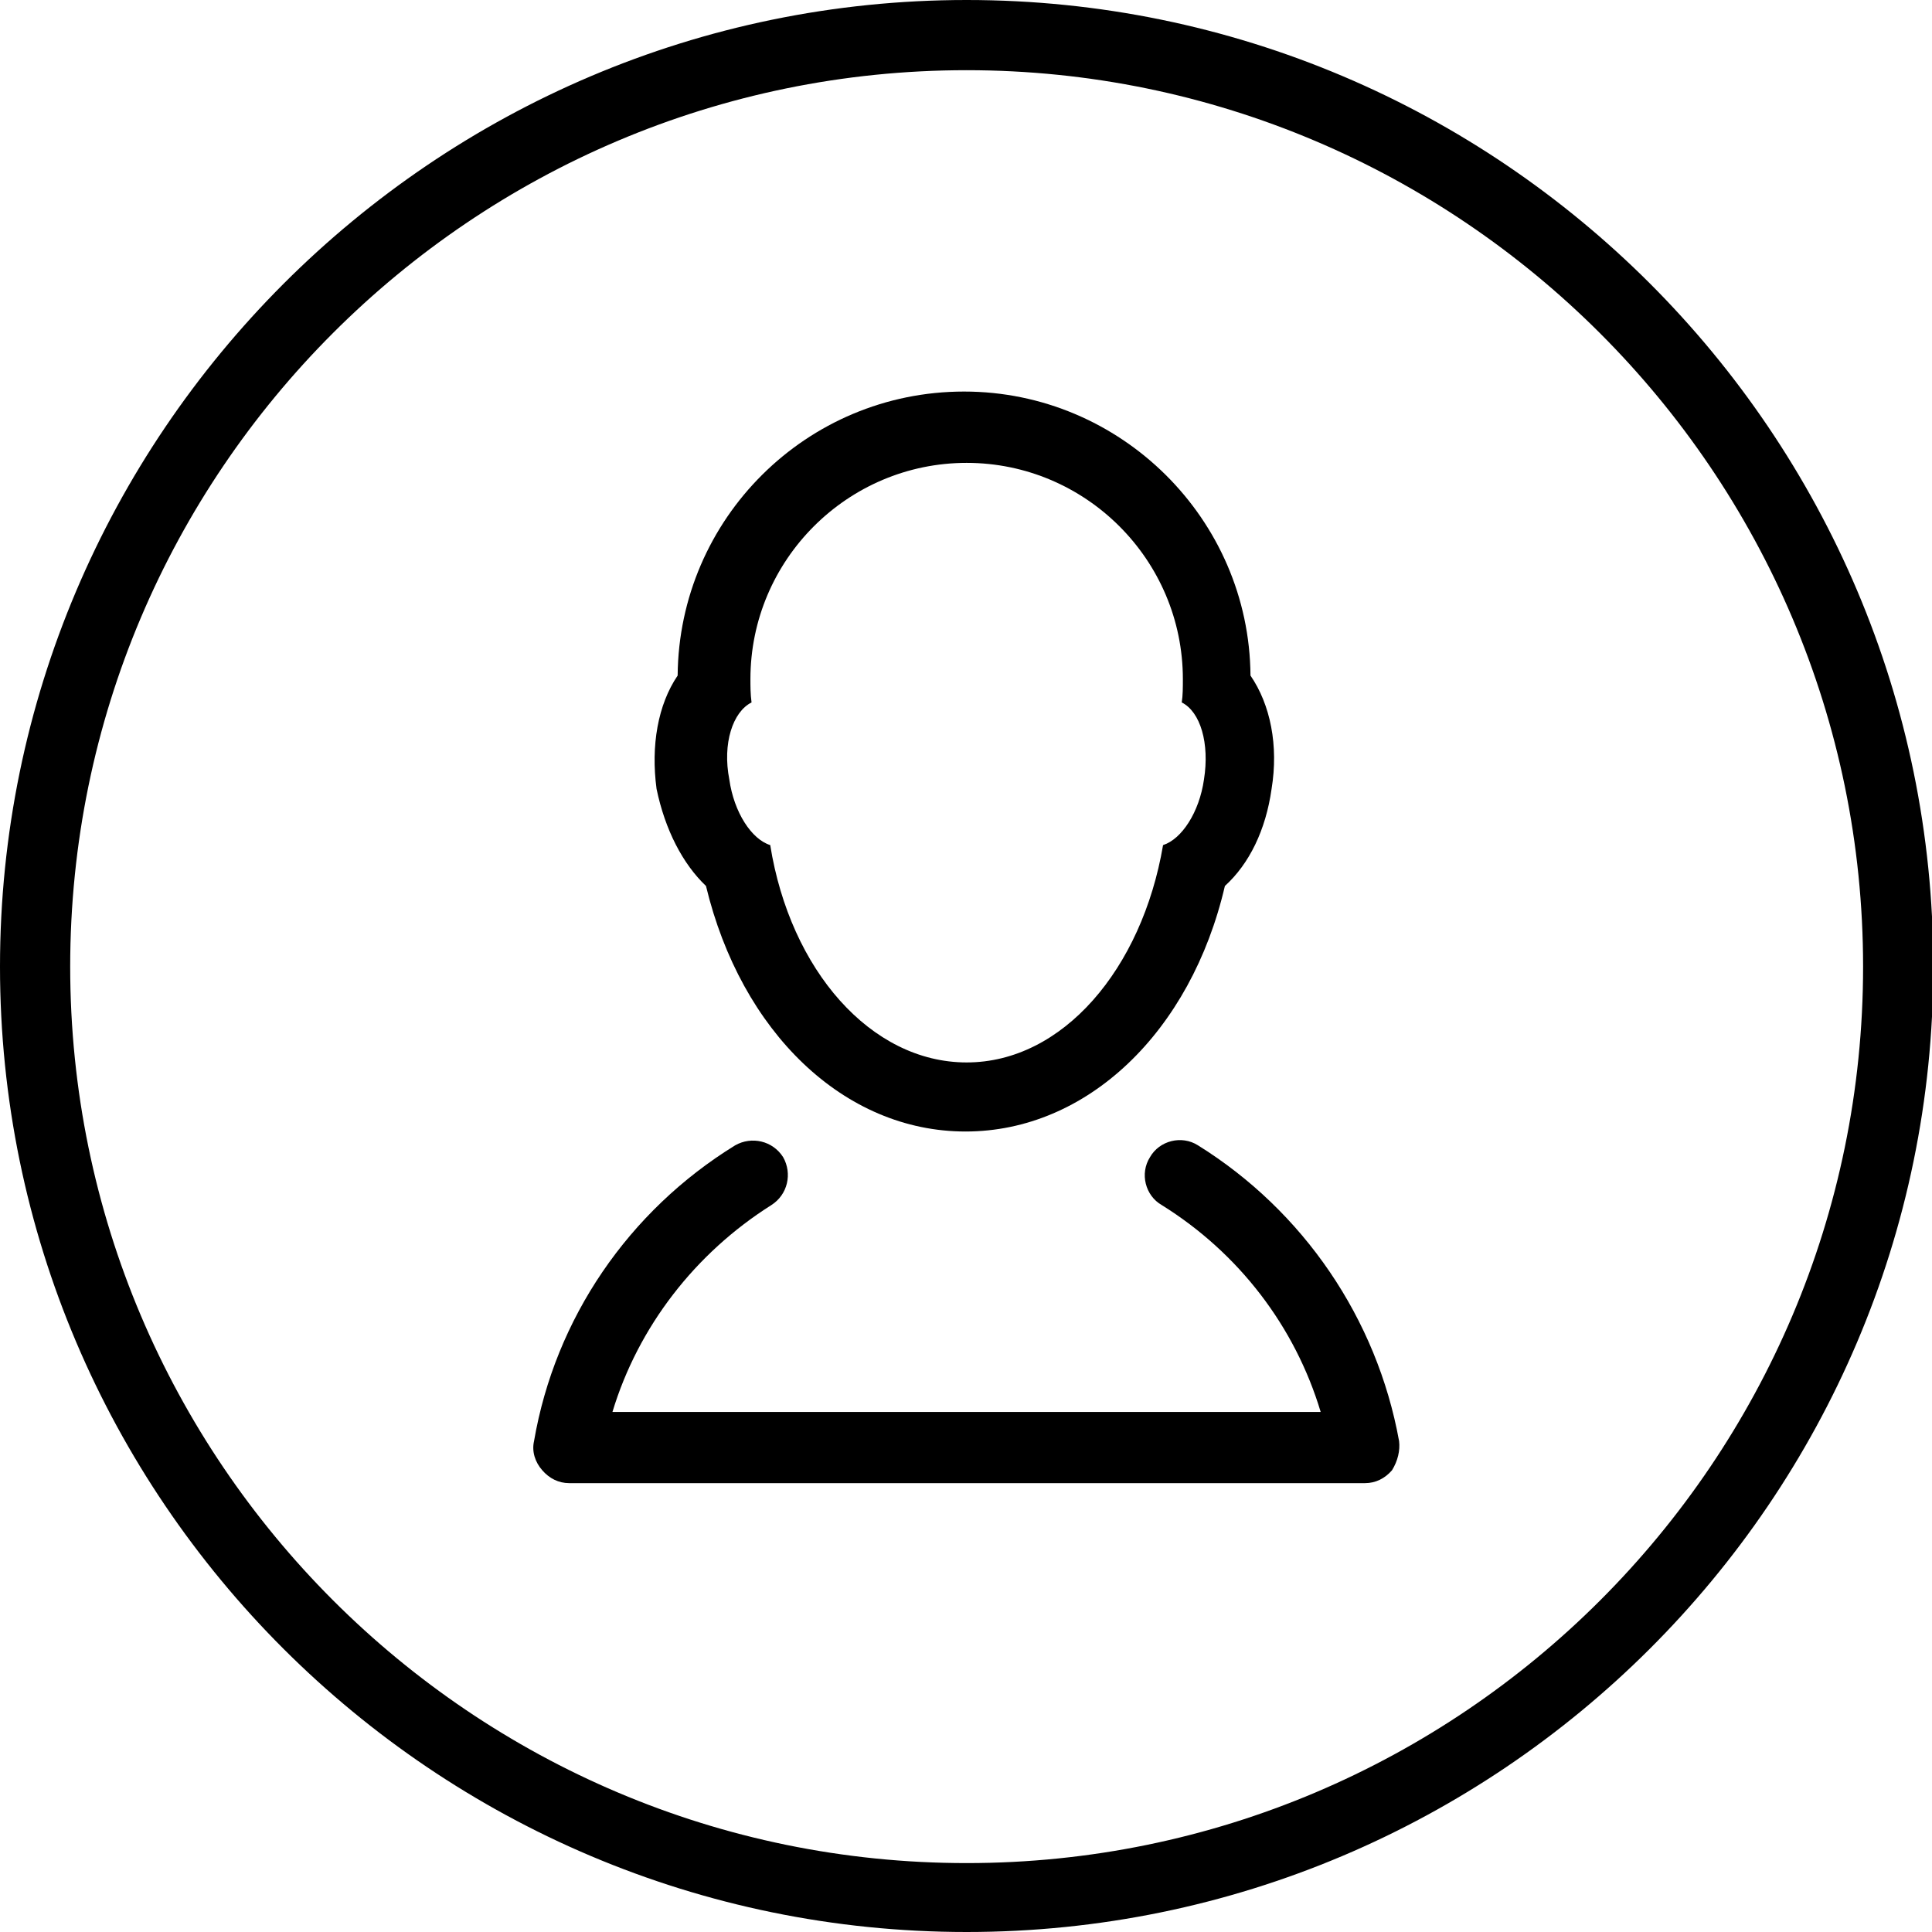
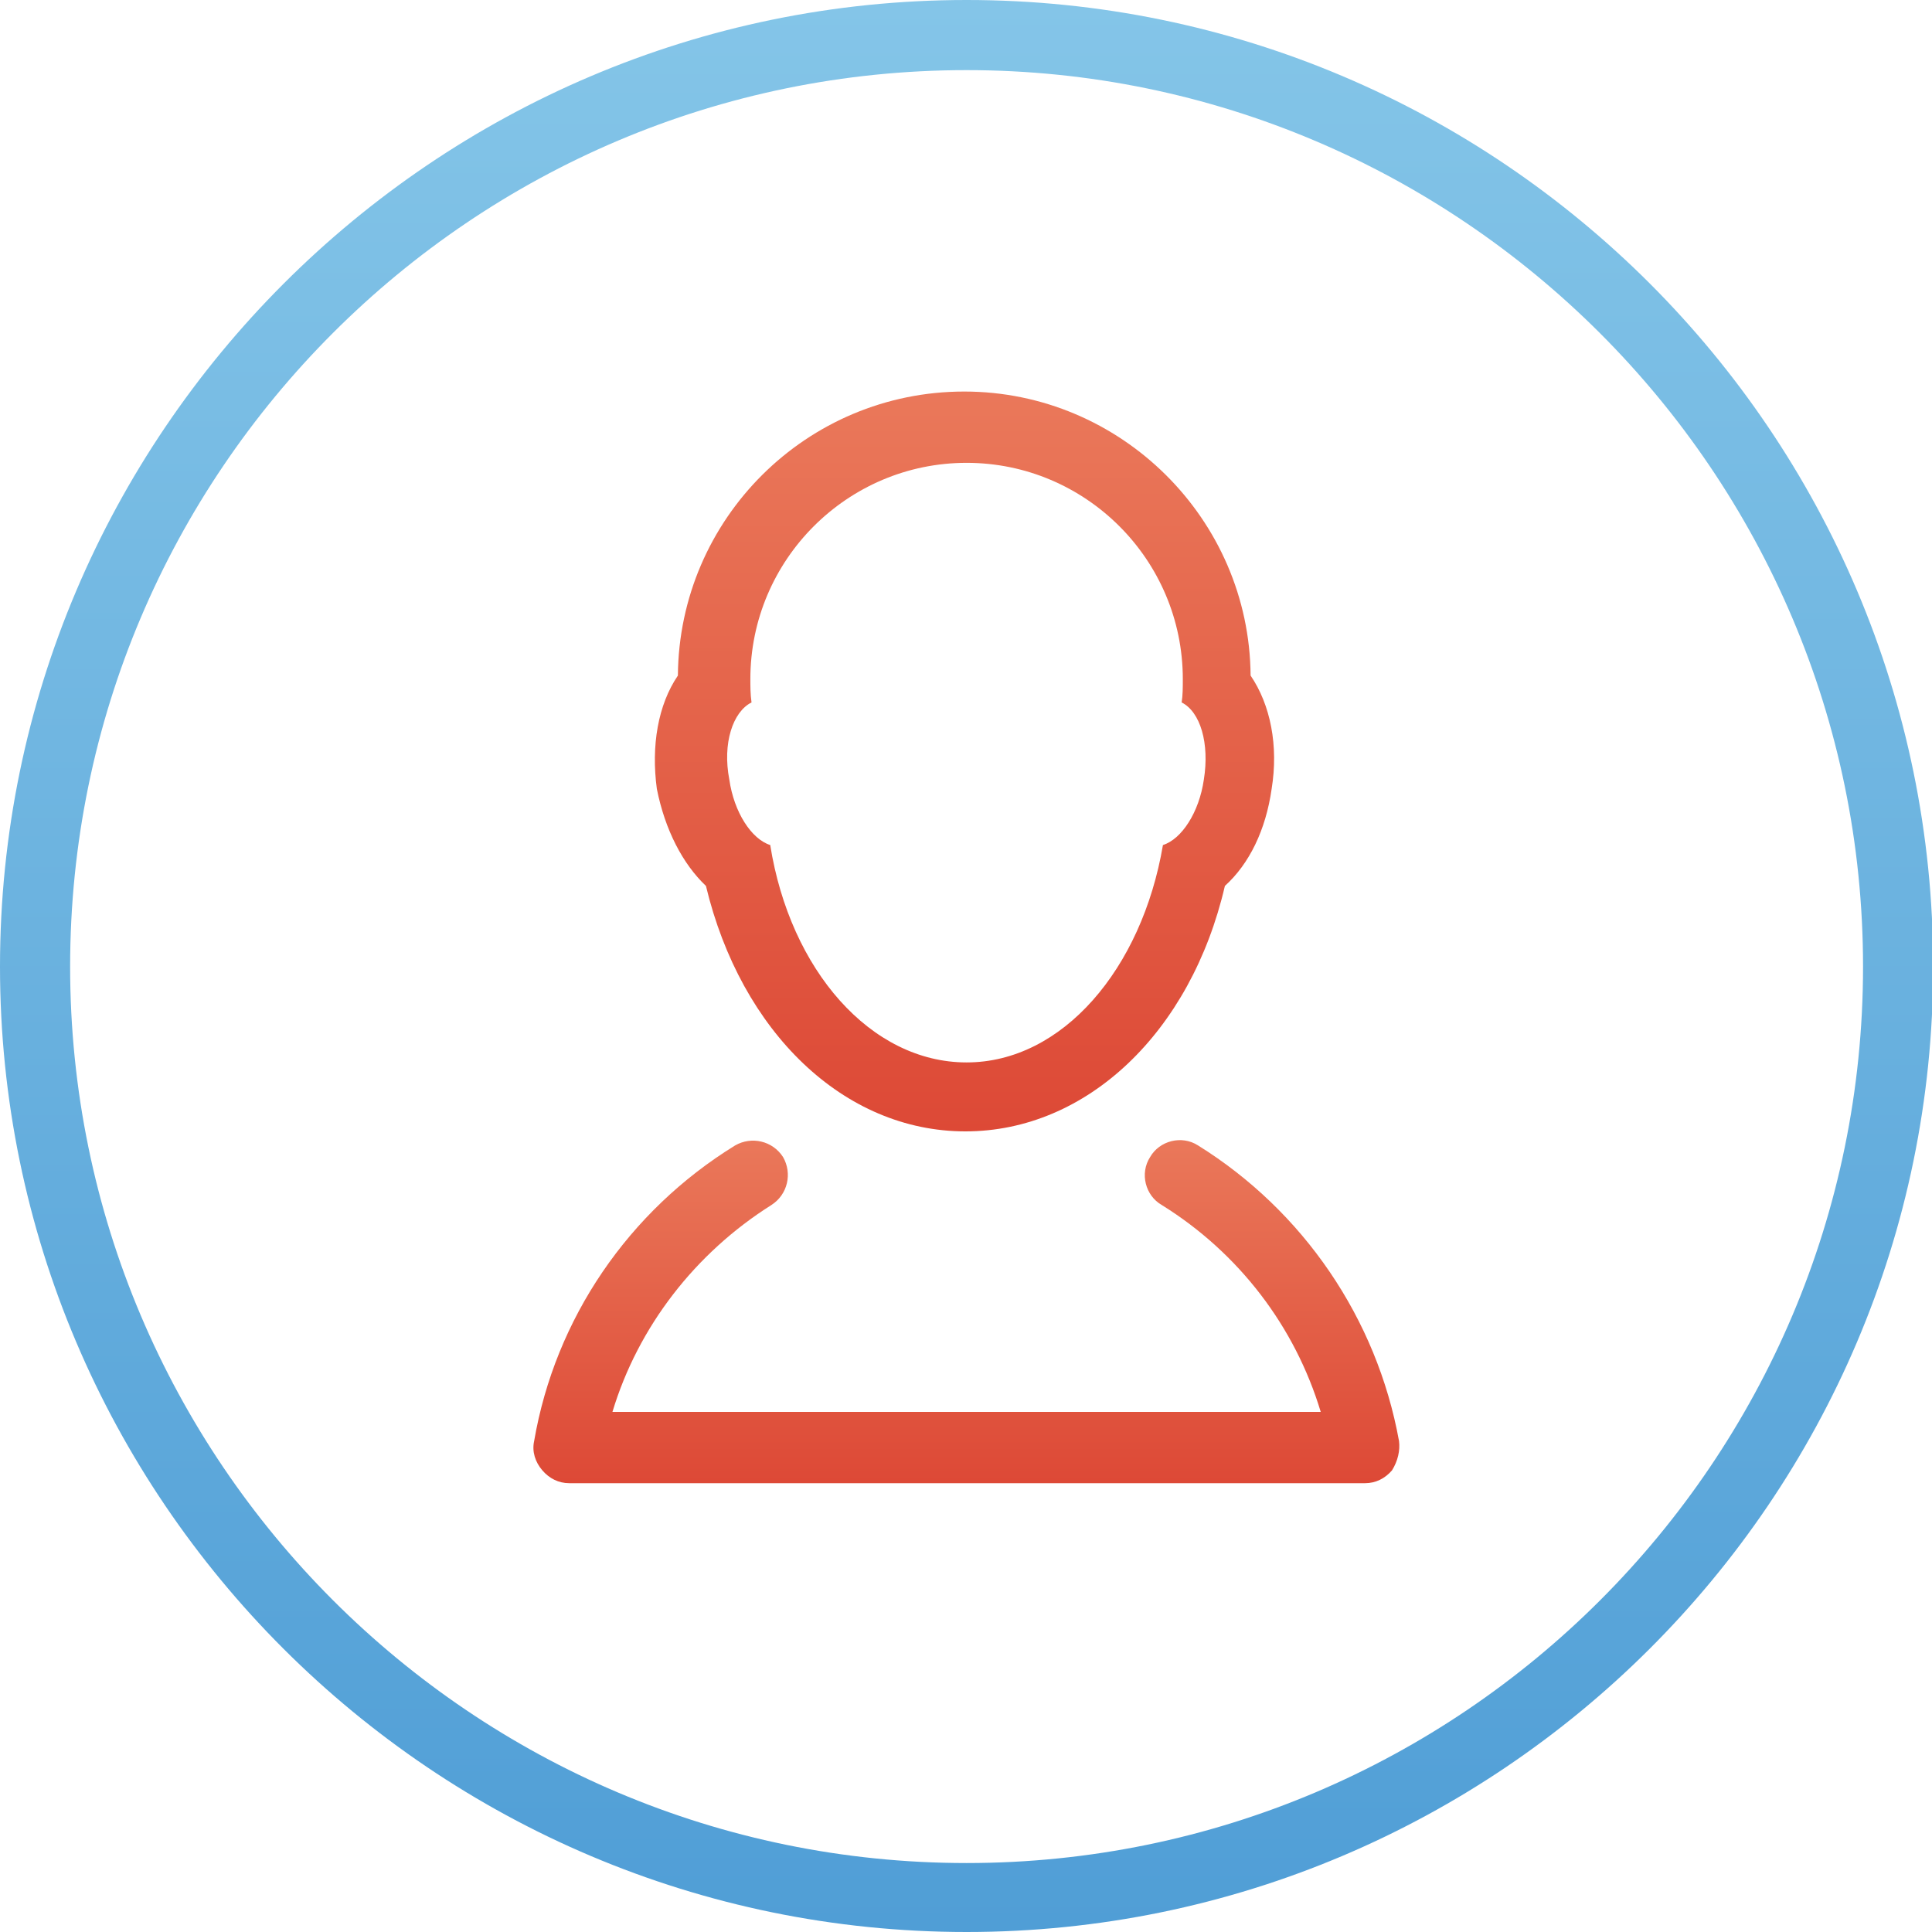
- <svg xmlns="http://www.w3.org/2000/svg" version="1.1" id="Layer_1" x="0px" y="0px" width="1200px" height="1200px" viewBox="0 0 1200 1200" enable-background="new 0 0 1200 1200" xml:space="preserve">
+ <svg xmlns="http://www.w3.org/2000/svg" version="1.1" id="Layer_1" x="0px" y="0px" width="165.3px" height="165.3px" viewBox="0 0 165.3 165.3" enable-background="new 0 0 165.3 165.3" xml:space="preserve">
  <g>
-     <path d="M600.4,1200C269.3,1200,0,930.7,0,600.4S269.3,0,600.4,0s600.4,269.3,600.4,600.4S930.7,1200,600.4,1200z M600.4,43.6   c-307.1,0-556.8,249.7-556.8,556.8s249.7,556.8,556.8,556.8s556.8-249.7,556.8-556.8S906.7,43.6,600.4,43.6z" />
+     <linearGradient id="SVGID_1_" gradientUnits="userSpaceOnUse" x1="82.666" y1="165.333" x2="82.666" y2="5.086261e-06">
+       <stop offset="0" style="stop-color:#509ED6" />
+       <stop offset="1" style="stop-color:#84C5E8" />
+     </linearGradient>
+     <path fill="url(#SVGID_1_)" d="M82.7,165.3C37.1,165.3,0,128.2,0,82.7S37.1,0,82.7,0s82.7,37.1,82.7,82.7S128.2,165.3,82.7,165.3z    M82.7,6C40.4,6,6,40.4,6,82.7s34.4,76.7,76.7,76.7s76.7-34.4,76.7-76.7S124.9,6,82.7,6z" />
  </g>
  <g>
-     <path d="M438.5,550.3c21.8,90.7,85.7,152.5,161.2,152.5S739.7,641,760.8,550.3c15.2-13.8,25.4-34.8,29-60.3   c4.4-26.9-0.7-52.3-13.1-70.4c-0.7-97.3-80.6-176.4-177.9-176.4c-98,0-177.1,79.1-177.9,176.4c-12.3,18.1-16.7,43.6-13.1,70.4   C413.1,515.4,424,536.5,438.5,550.3z M466.8,436.3c-0.7-5.1-0.7-10.2-0.7-14.5c0-74,60.3-134.3,134.3-134.3s134.3,60.3,134.3,134.3   c0,5.1,0,10.2-0.7,14.5c11.6,5.8,17.4,25.4,13.8,47.9c-2.9,20.3-13.8,37-25.4,40.7c-13.1,77-62.4,135-122,135   c-59.5,0-109.6-57.4-122-135c-11.6-3.6-22.5-20.3-25.4-40.7C448.6,461.7,455.2,442.1,466.8,436.3z" />
-     <path d="M869,895.1c-13.8-76.2-59.5-143-124.9-183.7c-10.2-6.5-24-2.9-29.8,7.3c-6.5,10.2-2.9,24,7.3,29.8   c47.9,29.8,82.8,75.5,98.7,128.5H380.4c16-53,51.5-98.7,98.7-128.5c10.2-6.5,13.1-19.6,7.3-29.8c-6.5-10.2-19.6-13.1-29.8-7.3   c-66.1,40.7-111.8,107.4-124.9,183.7c-1.5,6.5,0.7,13.1,5.1,18.1c4.4,5.1,10.2,8,16.7,8h494.4c6.5,0,12.3-2.9,16.7-8   C868.2,907.4,869.7,900.9,869,895.1z" />
+     <linearGradient id="SVGID_2_" gradientUnits="userSpaceOnUse" x1="82.666" y1="96.814" x2="82.666" y2="33.531">
+       <stop offset="0" style="stop-color:#DD4936" />
+       <stop offset="1" style="stop-color:#EA785A" />
+     </linearGradient>
+     <path fill="url(#SVGID_2_)" d="M60.4,75.8c3,12.5,11.8,21,22.2,21c10.4,0,19.3-8.5,22.2-21c2.1-1.9,3.5-4.8,4-8.3   c0.6-3.7-0.1-7.2-1.8-9.7c-0.1-13.4-11.1-24.3-24.5-24.3c-13.5,0-24.4,10.9-24.5,24.3c-1.7,2.5-2.3,6-1.8,9.7   C56.9,71,58.4,73.9,60.4,75.8z M64.3,60.1c-0.1-0.7-0.1-1.4-0.1-2c0-10.2,8.3-18.5,18.5-18.5s18.5,8.3,18.5,18.5c0,0.7,0,1.4-0.1,2   c1.6,0.8,2.4,3.5,1.9,6.6c-0.4,2.8-1.9,5.1-3.5,5.6c-1.8,10.6-8.6,18.6-16.8,18.6c-8.2,0-15.1-7.9-16.8-18.6   c-1.6-0.5-3.1-2.8-3.5-5.6C61.8,63.6,62.7,60.9,64.3,60.1z" />
+     <linearGradient id="SVGID_3_" gradientUnits="userSpaceOnUse" x1="82.666" y1="126.803" x2="82.666" y2="97.527">
+       <stop offset="0" style="stop-color:#DD4936" />
+       <stop offset="1" style="stop-color:#EA785A" />
+     </linearGradient>
+     <path fill="url(#SVGID_3_)" d="M119.7,123.3c-1.9-10.5-8.2-19.7-17.2-25.3c-1.4-0.9-3.3-0.4-4.1,1c-0.9,1.4-0.4,3.3,1,4.1   c6.6,4.1,11.4,10.4,13.6,17.7H52.4c2.2-7.3,7.1-13.6,13.6-17.7c1.4-0.9,1.8-2.7,1-4.1c-0.9-1.4-2.7-1.8-4.1-1   c-9.1,5.6-15.4,14.8-17.2,25.3c-0.2,0.9,0.1,1.8,0.7,2.5s1.4,1.1,2.3,1.1h68.1c0.9,0,1.7-0.4,2.3-1.1   C119.6,125,119.8,124.1,119.7,123.3z" />
  </g>
</svg>
